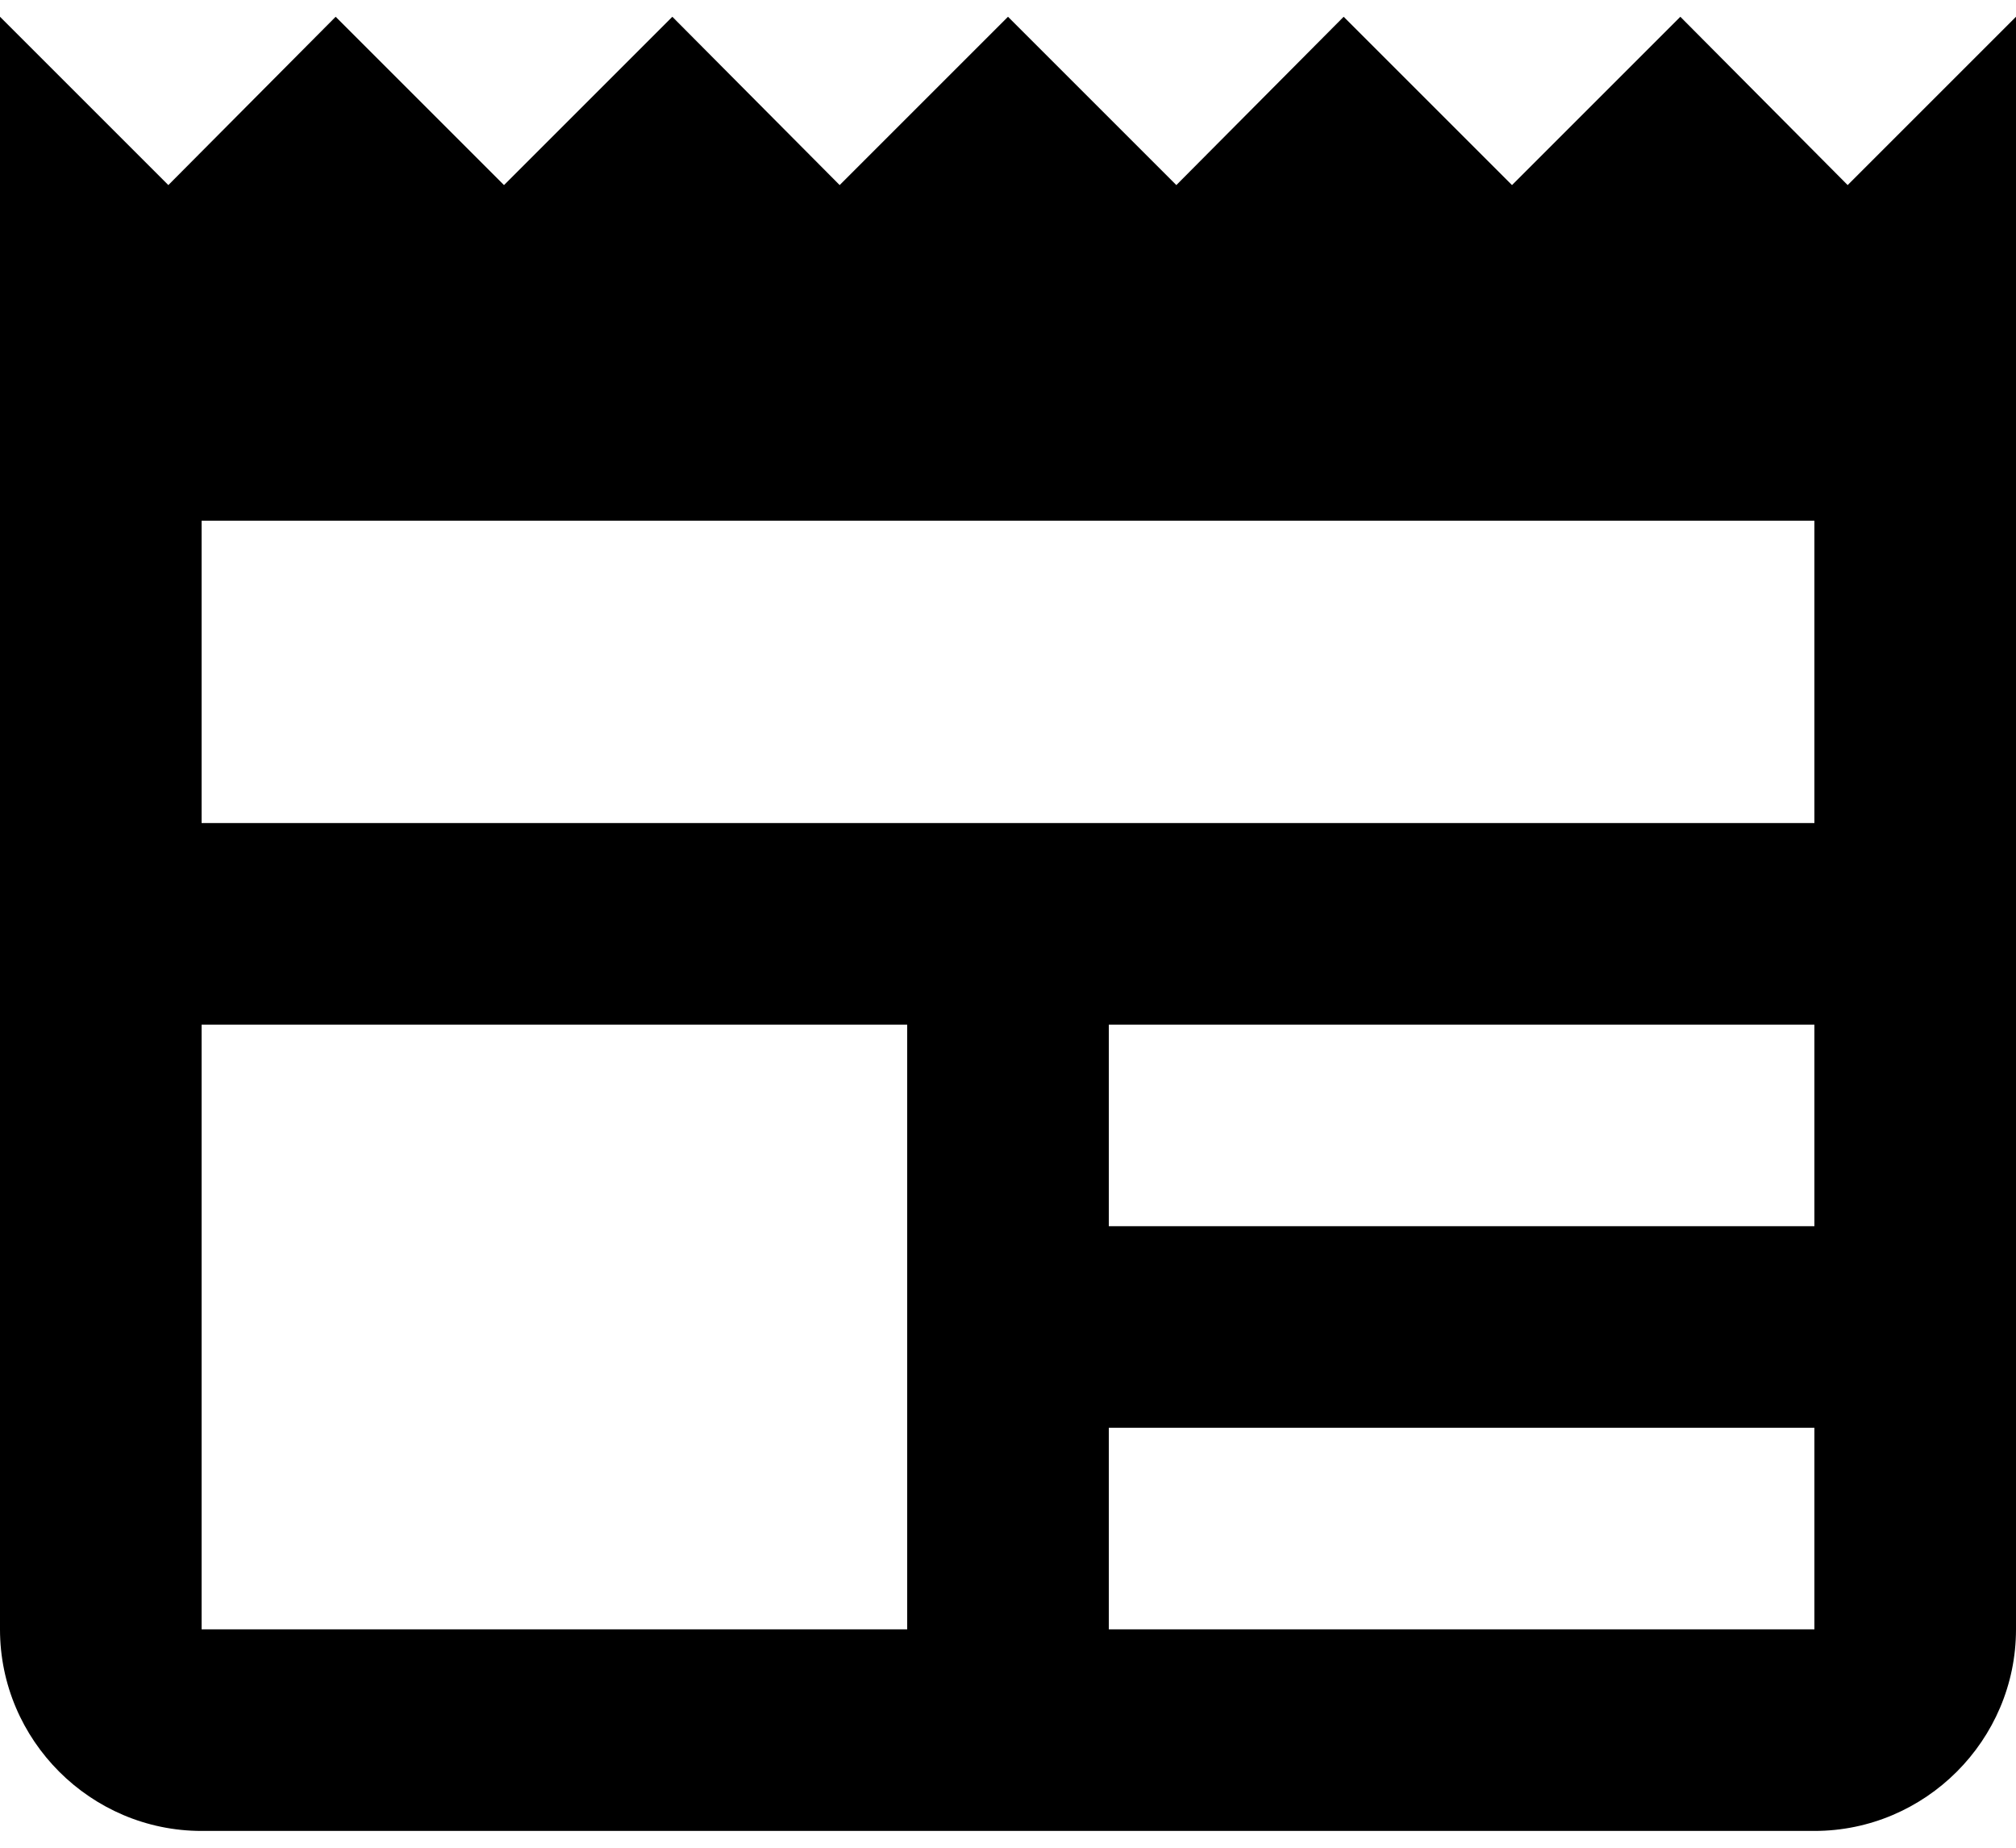
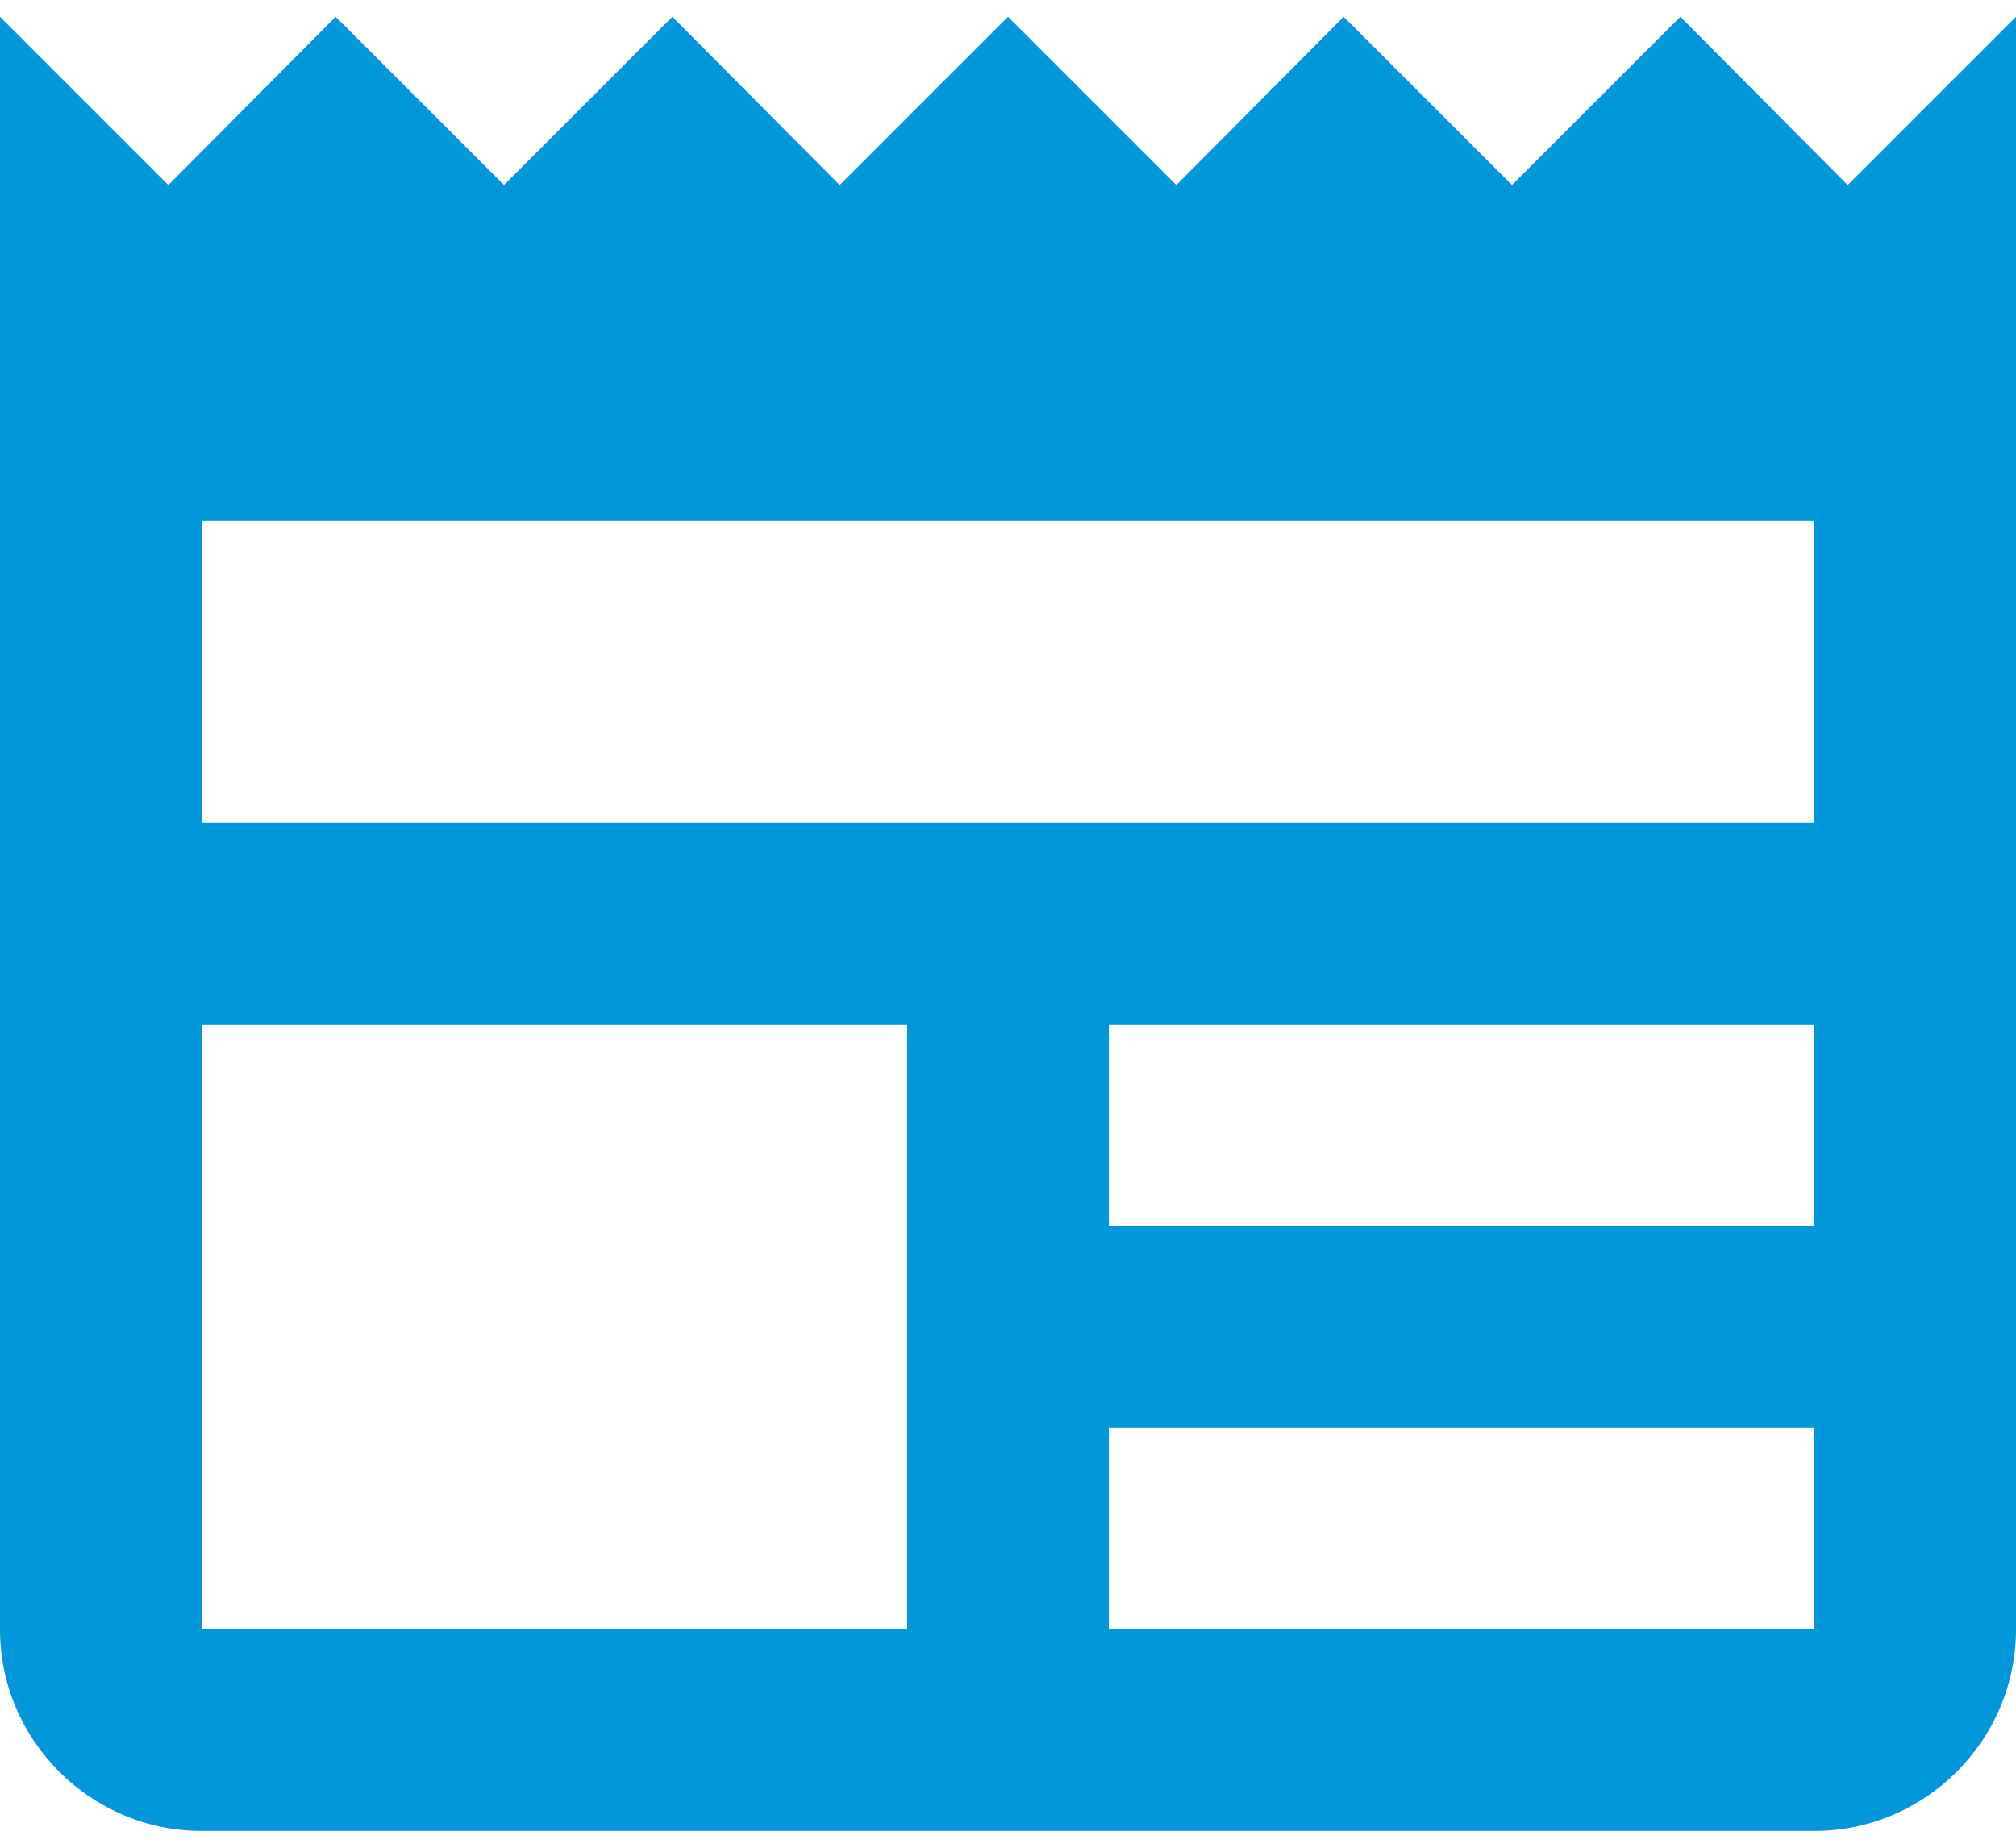
<svg xmlns="http://www.w3.org/2000/svg" width="72" height="66" viewBox="0 0 72 66" fill="none">
-   <path d="M72 0.599L65.988 6.611L60.012 0.599L54 6.611L47.988 0.599L42.012 6.611L36 0.599L29.988 6.611L24.012 0.599L18 6.611L11.988 0.599L6.012 6.611L0 0.599V58.2C0 62.16 3.24 65.4 7.2 65.4H64.8C68.76 65.4 72 62.16 72 58.2V0.599ZM32.4 58.2H7.2V36.599H32.4V58.2ZM64.8 58.2H39.6V50.999H64.8V58.2ZM64.8 43.8H39.6V36.599H64.8V43.8ZM64.8 29.399H7.2V18.599H64.8V29.399Z" fill="black" />
+   <path d="M72 0.599L65.988 6.611L60.012 0.599L54 6.611L47.988 0.599L42.012 6.611L36 0.599L29.988 6.611L24.012 0.599L18 6.611L11.988 0.599L6.012 6.611L0 0.599V58.2C0 62.16 3.24 65.4 7.2 65.4H64.8C68.76 65.4 72 62.16 72 58.2V0.599ZM32.4 58.2H7.2V36.599H32.4V58.2ZM64.8 58.2H39.6V50.999H64.8V58.2ZM64.8 43.8H39.6V36.599H64.8V43.8ZM64.8 29.399H7.2V18.599H64.8V29.399Z" fill="#0098DA" />
</svg>
